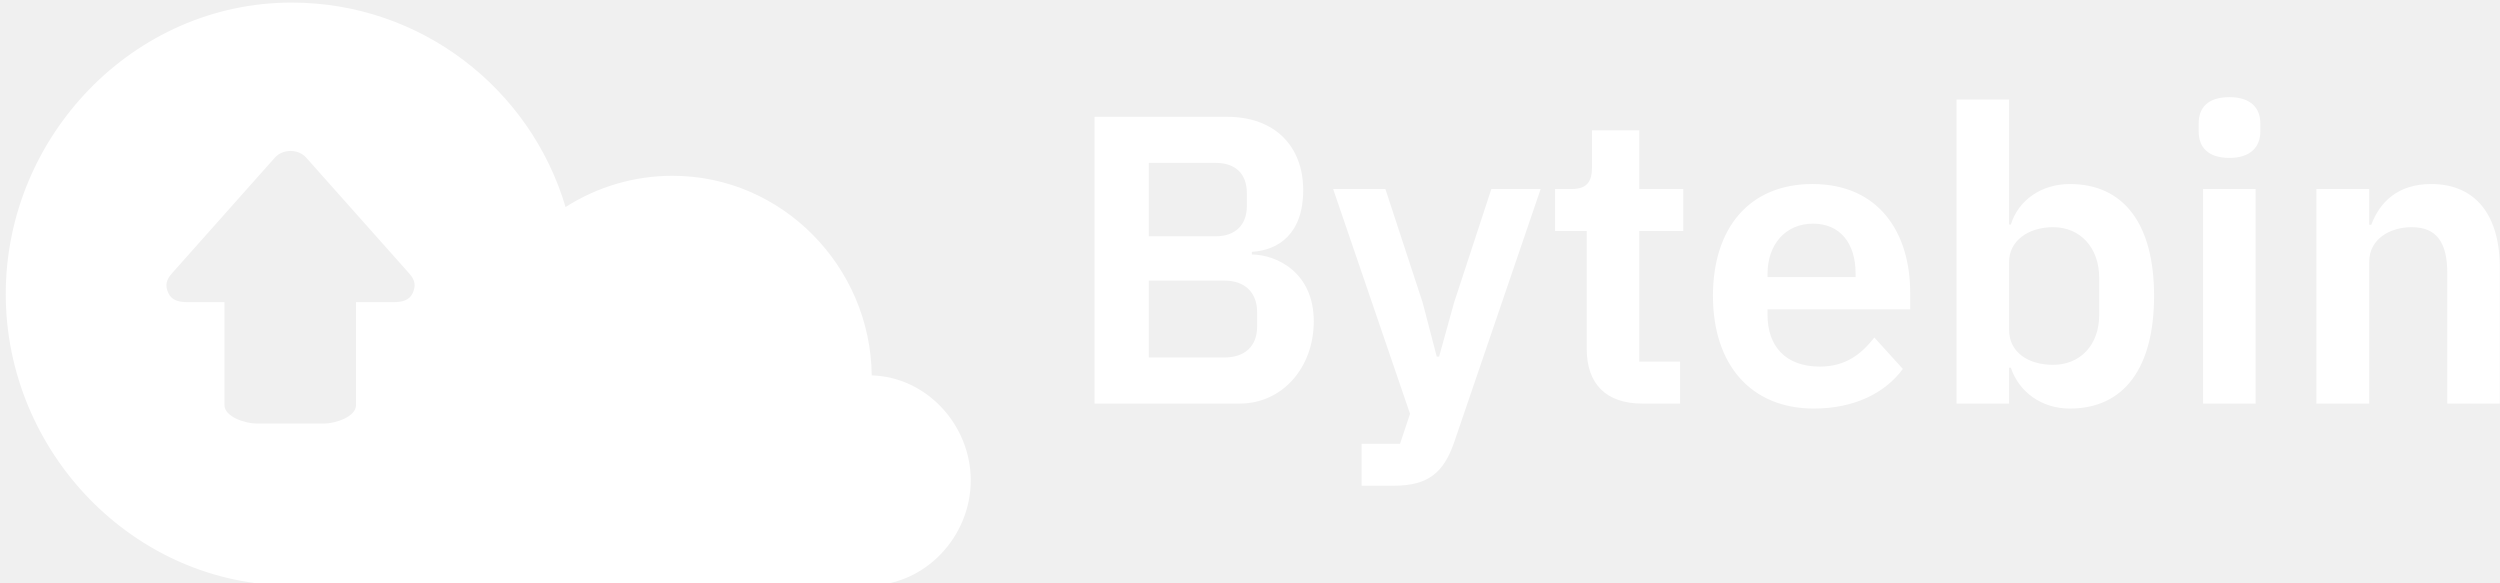
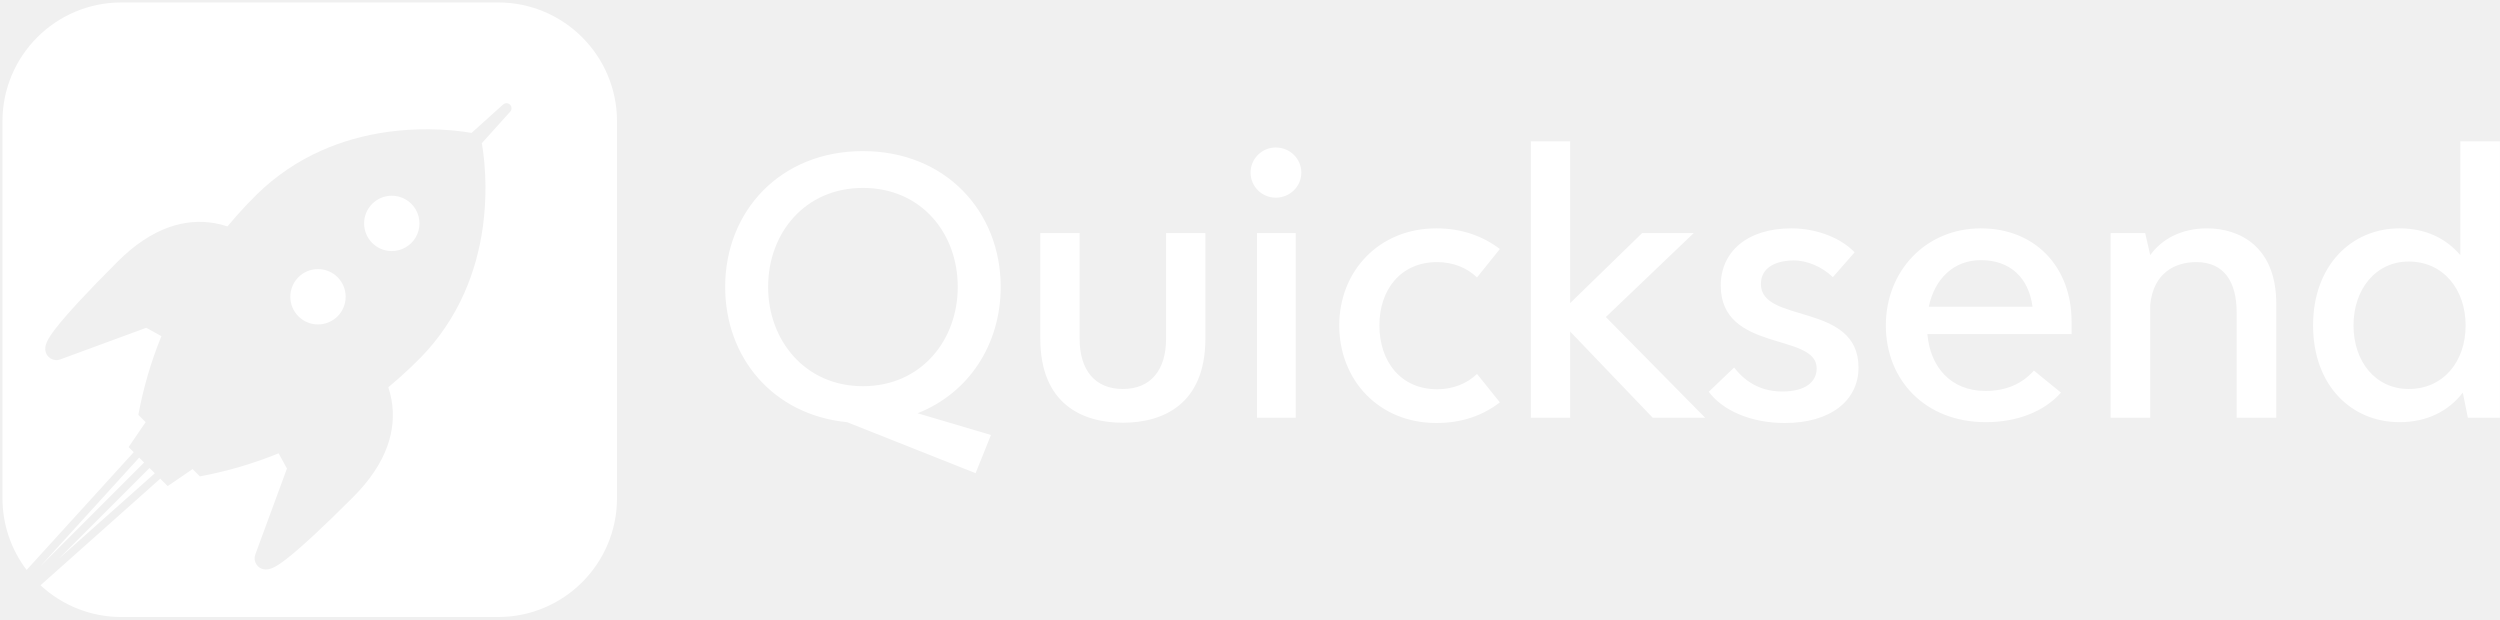
- <svg xmlns="http://www.w3.org/2000/svg" data-v-423bf9ae="" viewBox="0 0 386 90" class="iconLeft">
-   <g data-v-423bf9ae="" id="578ed99e-20e3-4d2c-ae8d-12b6314dcf12" fill="white" transform="matrix(4.531722,0,0,4.531722,163.7833,-2.719033)">
-     <path d="M1.15 14.35L6.10 14.35C7.55 14.35 8.62 13.12 8.62 11.55C8.62 9.88 7.36 9.28 6.51 9.27L6.51 9.18C7.41 9.13 8.26 8.57 8.26 7.08C8.26 5.57 7.28 4.58 5.67 4.58L1.15 4.58ZM3.00 10.16L5.57 10.16C6.27 10.16 6.69 10.56 6.69 11.24L6.69 11.72C6.69 12.40 6.27 12.78 5.57 12.78L3.00 12.78ZM3.00 6.15L5.28 6.15C5.95 6.15 6.34 6.52 6.34 7.18L6.34 7.62C6.34 8.26 5.95 8.65 5.28 8.65L3.00 8.65ZM13.40 10.91L12.89 12.75L12.81 12.75L12.33 10.91L11.06 7.04L9.28 7.04L11.90 14.70L11.56 15.72L10.25 15.72L10.25 17.15L11.33 17.15C12.53 17.15 13.05 16.70 13.41 15.65L16.35 7.04L14.67 7.04ZM19.81 14.35L21.10 14.35L21.10 12.92L19.71 12.92L19.71 8.47L21.21 8.47L21.21 7.04L19.71 7.04L19.71 5.04L18.10 5.04L18.10 6.29C18.10 6.79 17.93 7.04 17.40 7.04L16.84 7.04L16.84 8.47L17.92 8.47L17.92 12.49C17.92 13.68 18.58 14.35 19.81 14.35ZM25.66 14.52C27.02 14.52 28.08 14 28.69 13.17L27.72 12.10C27.27 12.67 26.74 13.09 25.86 13.09C24.68 13.09 24.08 12.38 24.08 11.33L24.08 11.14L28.94 11.14L28.94 10.56C28.94 8.55 27.89 6.87 25.61 6.87C23.46 6.87 22.22 8.37 22.22 10.68C22.22 13.02 23.51 14.52 25.66 14.52ZM25.63 8.22C26.56 8.22 27.08 8.90 27.08 9.91L27.08 10.04L24.08 10.04L24.08 9.93C24.08 8.92 24.70 8.22 25.63 8.22ZM30.52 14.35L32.31 14.35L32.31 13.13L32.37 13.13C32.65 13.96 33.42 14.52 34.38 14.52C36.23 14.52 37.25 13.13 37.25 10.68C37.25 8.25 36.23 6.87 34.38 6.87C33.42 6.87 32.63 7.41 32.37 8.25L32.31 8.25L32.31 3.99L30.52 3.99ZM33.81 13.03C32.96 13.03 32.31 12.60 32.31 11.84L32.31 9.52C32.31 8.81 32.96 8.34 33.81 8.34C34.73 8.34 35.38 9.03 35.38 10.07L35.38 11.33C35.38 12.36 34.73 13.03 33.81 13.03ZM39.82 5.98C40.54 5.98 40.87 5.60 40.87 5.08L40.87 4.80C40.87 4.28 40.54 3.91 39.82 3.91C39.07 3.91 38.77 4.28 38.77 4.80L38.77 5.08C38.77 5.60 39.07 5.98 39.82 5.98ZM38.92 14.35L40.71 14.35L40.71 7.04L38.92 7.04ZM44.58 14.35L44.58 9.52C44.58 8.74 45.29 8.34 46.03 8.34C46.89 8.34 47.24 8.88 47.24 9.91L47.24 14.35L49.03 14.35L49.03 9.73C49.03 7.91 48.19 6.87 46.69 6.87C45.56 6.87 44.94 7.48 44.65 8.26L44.58 8.26L44.58 7.04L42.78 7.04L42.78 14.35Z" />
+ <svg xmlns="http://www.w3.org/2000/svg" viewBox="0 0 452 112">
+   <g fill="white" transform="matrix(5.042017,0,0,5.042017,127.9347,9.21944)">
+     <path d="M10.51 8.46C10.51 5.75 8.53 3.59 5.57 3.59C2.60 3.59 0.63 5.75 0.63 8.46C0.63 11.00 2.35 13.05 5.00 13.31L9.61 15.14L10.16 13.77L7.53 12.99C9.38 12.26 10.51 10.51 10.51 8.46ZM2.17 8.46C2.17 6.53 3.49 4.91 5.57 4.91C7.66 4.91 8.97 6.53 8.97 8.46C8.97 10.37 7.66 12.02 5.57 12.02C3.49 12.02 2.17 10.37 2.17 8.46ZM14.89 13.33C16.33 13.33 17.85 12.67 17.85 10.31L17.85 6.53L16.44 6.53L16.44 10.32C16.44 11.43 15.90 12.12 14.89 12.12C13.88 12.12 13.34 11.43 13.34 10.32L13.34 6.53L11.93 6.53L11.93 10.31C11.93 12.67 13.45 13.33 14.89 13.33ZM20.37 5.26C20.88 5.26 21.29 4.86 21.29 4.36C21.29 3.86 20.88 3.46 20.37 3.46C19.88 3.46 19.47 3.86 19.47 4.36C19.47 4.86 19.88 5.26 20.37 5.26ZM19.70 13.15L21.09 13.15L21.09 6.53L19.70 6.53ZM26.13 13.34C27.05 13.34 27.80 13.07 28.41 12.60L27.59 11.58C27.23 11.93 26.72 12.13 26.16 12.13C24.86 12.13 24.09 11.14 24.09 9.84C24.09 8.55 24.86 7.57 26.16 7.57C26.72 7.57 27.23 7.77 27.59 8.12L28.41 7.10C27.80 6.64 27.05 6.36 26.13 6.36C24.08 6.36 22.65 7.89 22.65 9.84C22.65 11.81 24.08 13.34 26.13 13.34ZM35.77 13.15L32.21 9.54L35.36 6.53L33.51 6.53L30.93 9.04L30.93 3.24L29.52 3.24L29.52 13.15L30.93 13.15L30.93 10.06L33.89 13.15ZM35.90 12.22C36.39 12.88 37.39 13.34 38.63 13.34C40.26 13.34 41.27 12.54 41.27 11.35C41.27 9.00 37.77 9.79 37.77 8.36C37.77 7.86 38.15 7.53 38.92 7.51C39.40 7.50 39.96 7.73 40.35 8.11L41.13 7.22C40.69 6.75 39.84 6.36 38.86 6.36C37.29 6.36 36.33 7.19 36.33 8.41C36.33 10.82 39.77 10.09 39.77 11.38C39.77 11.87 39.36 12.21 38.54 12.21C37.89 12.21 37.29 11.97 36.81 11.35ZM48.91 9.70C48.91 7.73 47.59 6.36 45.66 6.36C43.68 6.36 42.25 7.89 42.25 9.84C42.25 11.80 43.66 13.31 45.84 13.31C46.97 13.31 47.94 12.92 48.53 12.25L47.56 11.46C47.13 11.94 46.56 12.19 45.82 12.19C44.58 12.19 43.84 11.33 43.74 10.15L48.91 10.15ZM45.66 7.50C46.70 7.50 47.37 8.12 47.51 9.17L43.79 9.17C44.00 8.17 44.68 7.50 45.66 7.50ZM53.77 6.36C52.84 6.36 52.14 6.75 51.73 7.32L51.55 6.53L50.31 6.53L50.31 13.15L51.73 13.15L51.73 9.11C51.84 7.95 52.63 7.57 53.38 7.57C54.40 7.57 54.83 8.30 54.83 9.38L54.83 13.15L56.25 13.15L56.25 9.06C56.25 7 54.92 6.36 53.77 6.36ZM62.85 3.24L62.85 7.32C62.34 6.72 61.61 6.36 60.67 6.36C58.95 6.36 57.57 7.69 57.57 9.84C57.57 12.00 58.95 13.31 60.67 13.31C61.66 13.31 62.43 12.91 62.94 12.25L63.12 13.15L64.27 13.15L64.27 3.24ZM61.00 12.12C59.81 12.12 59.02 11.14 59.02 9.84C59.02 8.55 59.81 7.55 61.00 7.55C62.24 7.55 63.04 8.55 63.04 9.84C63.04 11.14 62.24 12.12 61.00 12.12Z" />
  </g>
-   <g data-v-423bf9ae="" id="c15243da-9df7-45bf-85a1-06ed9c25dd03" transform="matrix(1.562446,0,0,1.562446,-2.839969,-25.22299)" stroke="none" fill="white">
-     <path d="M87.962 53.238c-.119-10.771-8.874-19.723-19.672-19.723a19.587 19.587 0 0 0-10.583 3.089C54.243 24.922 43.434 16.398 30.63 16.398c-15.598 0-28.243 13.203-28.243 28.801C2.387 60.799 15.032 74 30.63 74H87.658c5.571 0 10.089-4.816 10.089-10.388 0-5.469-4.354-10.212-9.785-10.374zm-45.354-8.146c-.335.745-1.076.908-1.892.908H37v10.178C37 57.324 34.97 58 33.825 58h-6.639C26.039 58 24 57.324 24 56.178V46h-3.661c-.816 0-1.558-.163-1.893-.908-.334-.748-.199-1.302.343-1.914l10.188-11.455c.787-.884 2.314-.884 3.101 0l10.188 11.455c.542.612.677 1.166.342 1.914z" />
+   <g transform="matrix(1.111111,0,0,1.111111,0.444436,0.4444275)" stroke="none" fill="white">
+     <path d="M80.652 0H19.348C8.662 0 0 8.662 0 19.348v61.306c0 4.393 1.466 8.44 3.934 11.688L21.361 73.18l-.831-.832 2.769-4.059-1.186-1.186a65.06 65.06 0 0 1 3.752-12.804l-2.473-1.363-14.018 5.16a1.737 1.737 0 0 1-.356.09 1.826 1.826 0 0 1-1.517-.515c-.351-.353-.853-1.136-.269-2.437.25-.558.72-1.278 1.438-2.205 1.807-2.331 5.19-5.98 10.057-10.848 2.712-2.712 5.528-4.597 8.369-5.603 2.474-.876 4.984-1.098 7.46-.658.716.127 1.402.306 2.056.521a76.198 76.198 0 0 1 3.121-3.517 67.062 67.062 0 0 1 1.732-1.765 35.767 35.767 0 0 1 10.428-7.056c3.229-1.435 6.828-2.499 10.931-3.059a51.124 51.124 0 0 1 3.181-.316 48.9 48.9 0 0 1 3.404-.093c1.178.012 2.394.063 3.673.177l.479.044c.162.015.33.037.494.057l.993.118 1.03.157c.081.011.164.026.249.042l5.141-4.626a.818.818 0 0 1 1.157.062.825.825 0 0 1 0 1.097L78 22.904c.016.084.029.168.041.247l.158 1.032.117.992c.02.164.041.334.057.494l.045.48c.113 1.279.164 2.496.177 3.673a47.633 47.633 0 0 1-.094 3.404 52.627 52.627 0 0 1-.315 3.181c-.56 4.104-1.623 7.701-3.06 10.93a35.723 35.723 0 0 1-7.056 10.429 64.112 64.112 0 0 1-1.766 1.731 76.792 76.792 0 0 1-3.517 3.121c.217.653.396 1.34.522 2.056.438 2.477.217 4.987-.658 7.461-1.006 2.842-2.892 5.656-5.604 8.369-4.866 4.867-8.516 8.25-10.847 10.057-.927.719-1.648 1.188-2.206 1.438-1.3.584-2.085.082-2.437-.269a1.821 1.821 0 0 1-.513-1.519 1.73 1.73 0 0 1 .088-.354l5.162-14.019-1.364-2.474a65.079 65.079 0 0 1-12.804 3.751l-1.186-1.187-4.057 2.772-1.21-1.21L6.194 94.836A19.275 19.275 0 0 0 19.348 100h61.304C91.338 100 100 91.338 100 80.652V19.348C100 8.662 91.338 0 80.652 0zM23.049 74.867l-.803-.805-16.131 17.74 16.934-16.935zm1.743 1.742l-.859-.858L9.172 90.512l15.62-13.903zm38.493-45.162a4.504 4.504 0 1 1-.001 9.007 4.504 4.504 0 0 1 .001-9.007zm-11.942 11.94a4.503 4.503 0 1 1 0 9.006 4.503 4.503 0 0 1 0-9.006z" />
  </g>
</svg>
